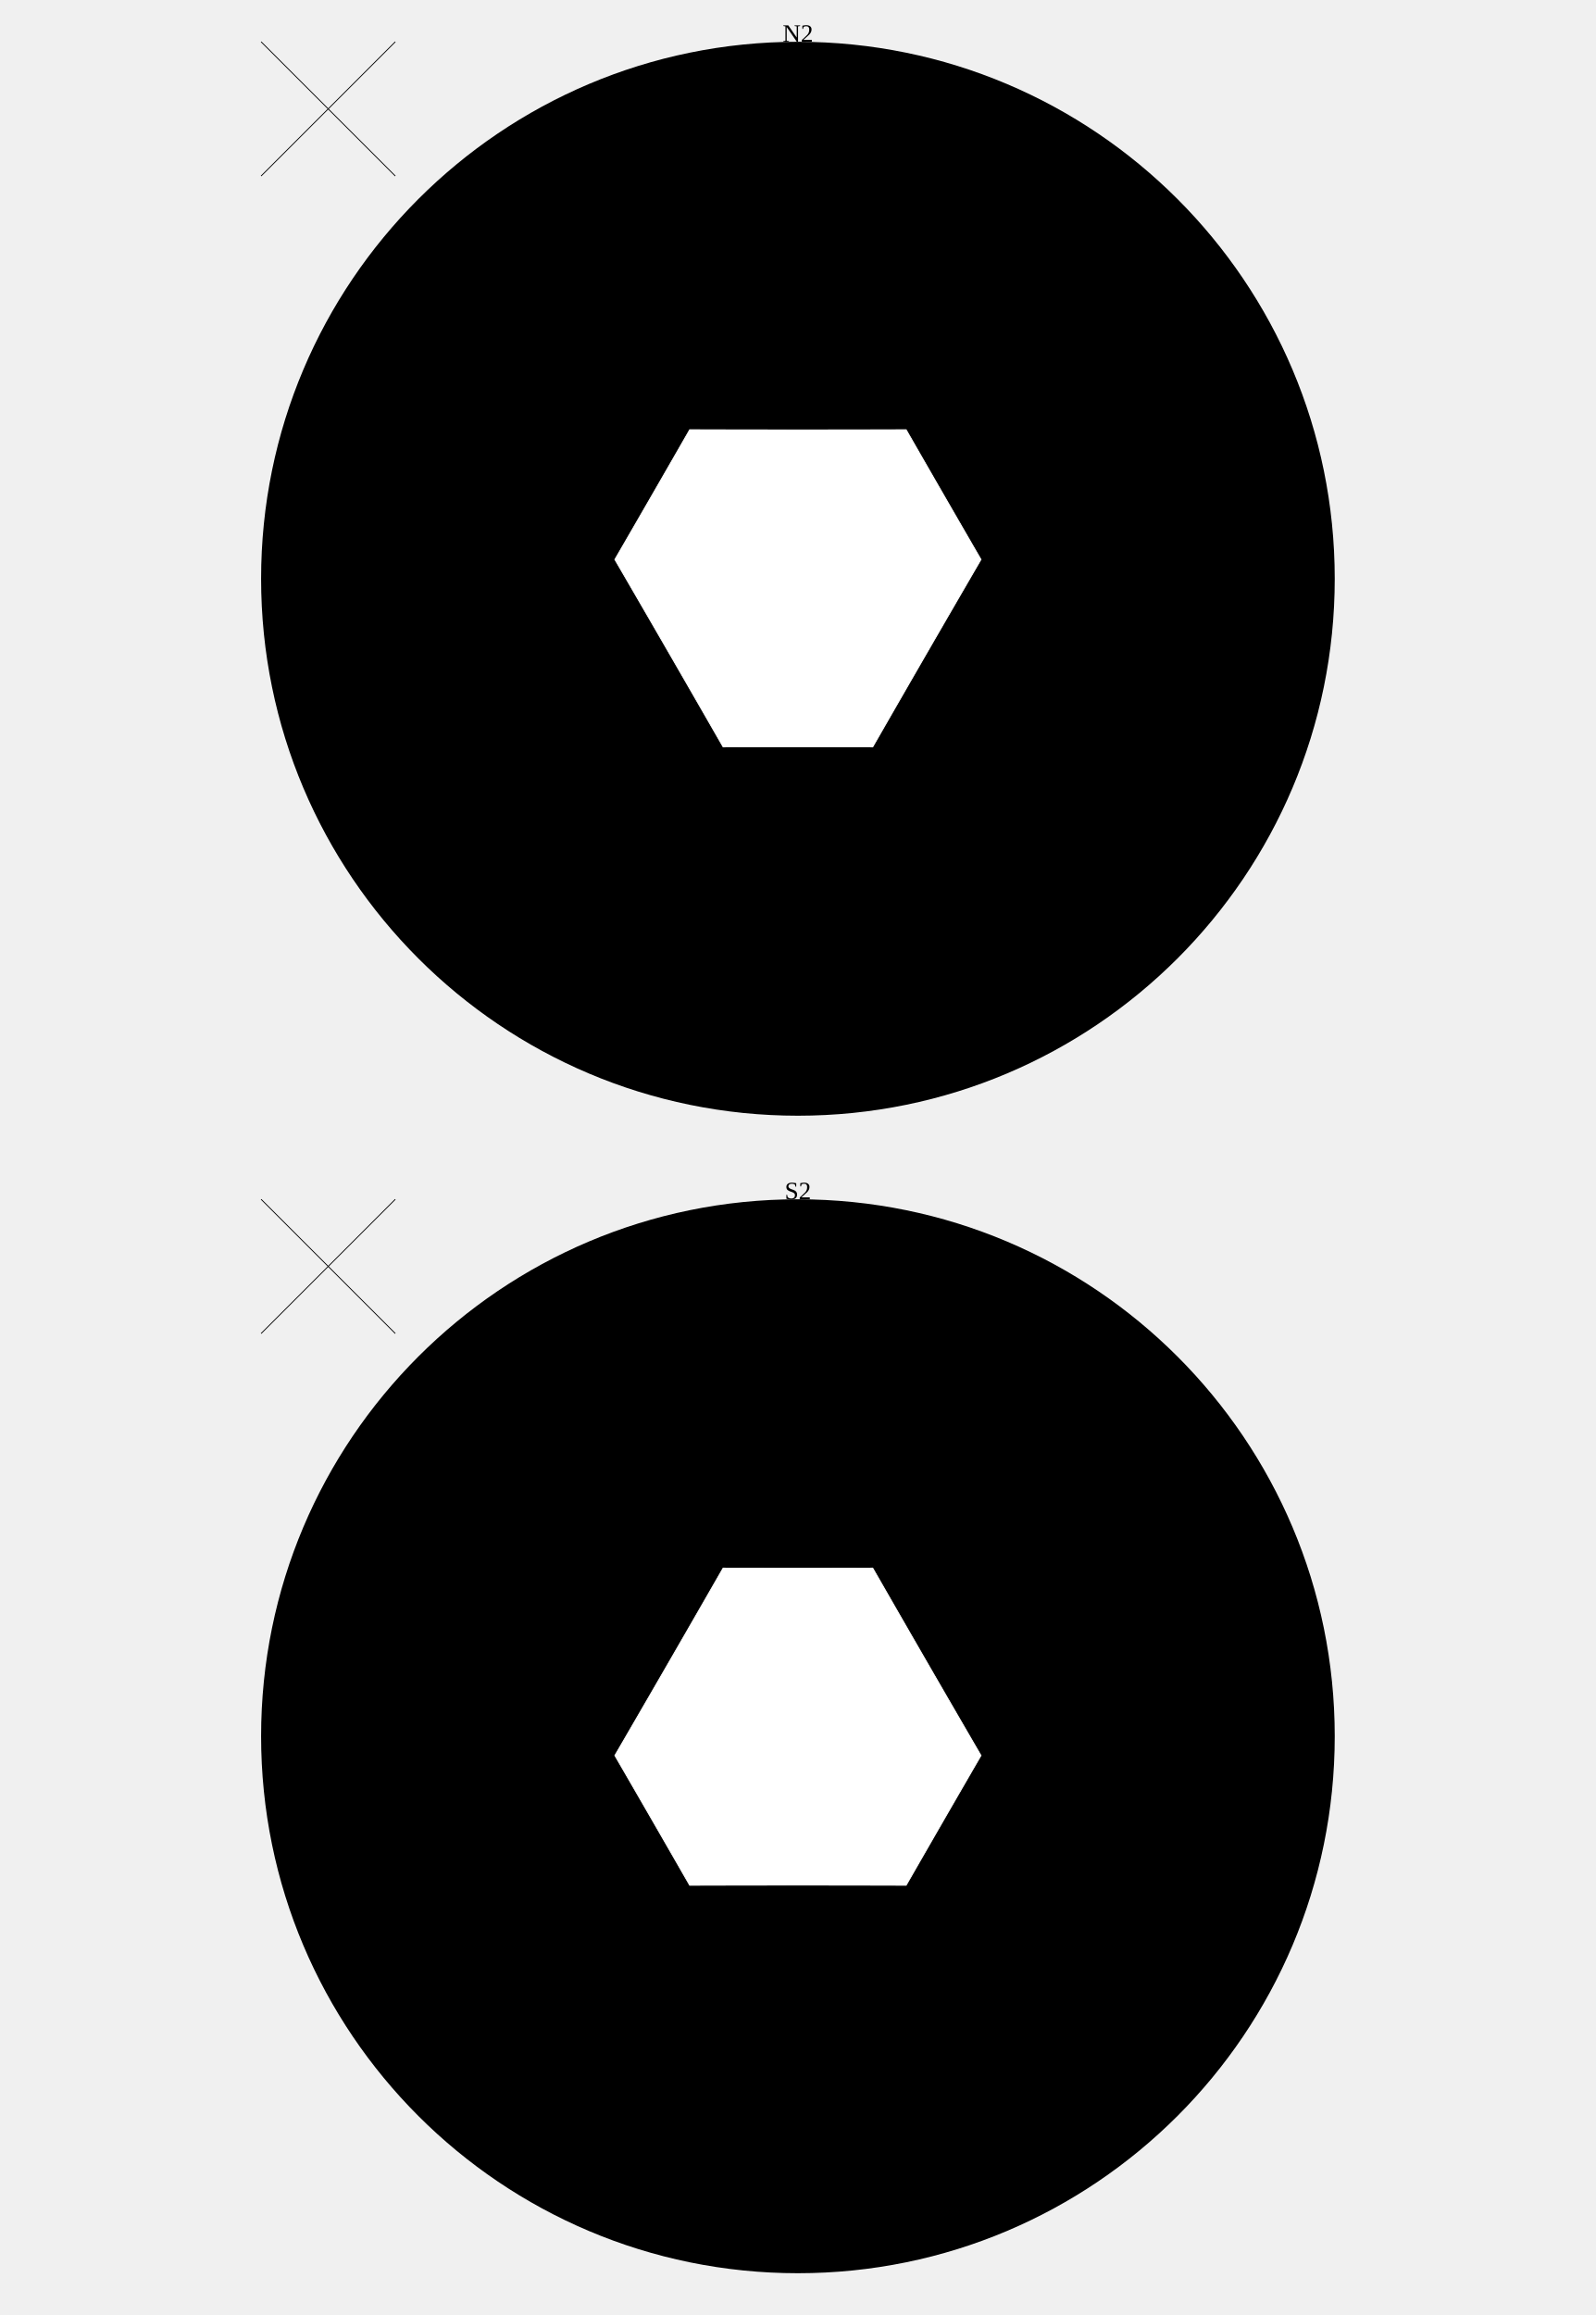
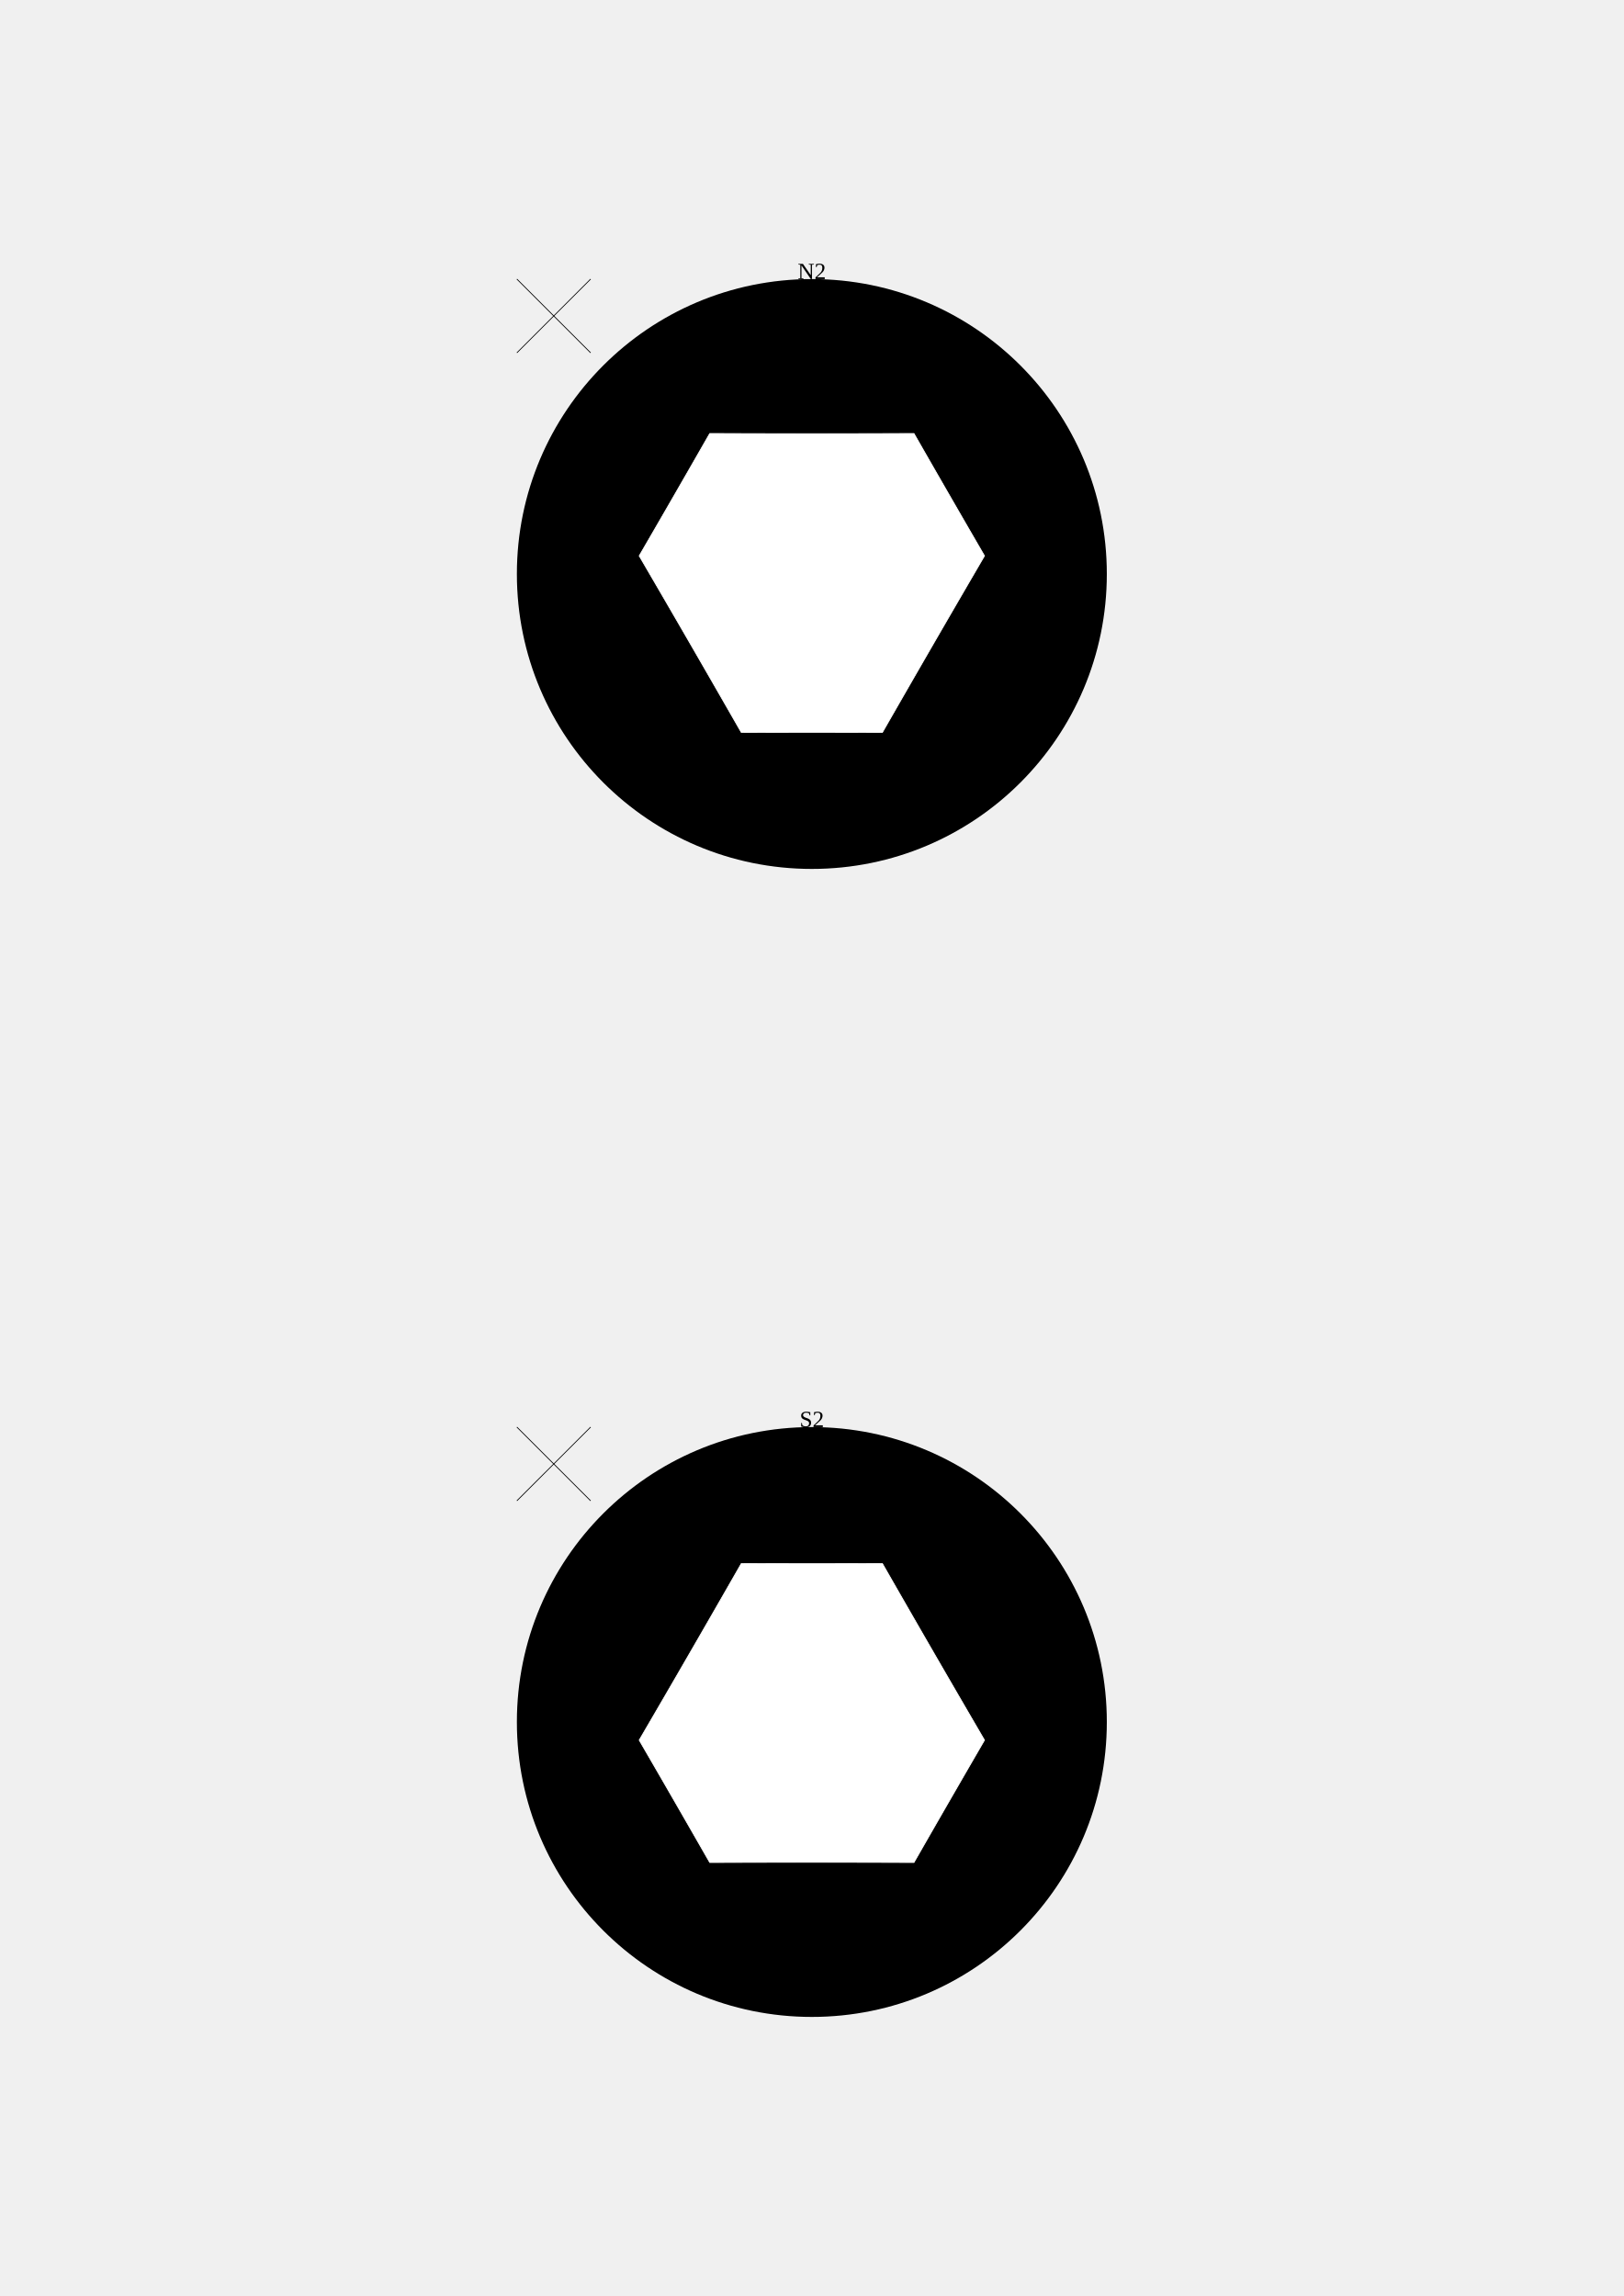
- <svg xmlns="http://www.w3.org/2000/svg" width="191.0mm" height="277.0mm" version="1.1">
-   <text x="95.5mm" y="5.0mm" text-anchor="middle" font-size="3mm" font-familiy="Verdana">N2</text>
-   <circle cx="95.5mm" cy="69.25mm" r="64.25mm" fill="black" stroke="none" stroke-width="0.1mm" />
-   <line x1="47.312mm" y1="21.062mm" x2="31.25mm" y2="5.0mm" stroke="black" stroke-width="0.1mm" />
-   <line x1="47.312mm" y1="5.0mm" x2="31.25mm" y2="21.062mm" stroke="black" stroke-width="0.1mm" />
-   <text x="95.5mm" y="143.5mm" text-anchor="middle" font-size="3mm" font-familiy="Verdana">S2</text>
-   <circle cx="95.5mm" cy="207.75mm" r="64.25mm" fill="black" stroke="none" stroke-width="0.1mm" />
-   <line x1="47.312mm" y1="159.562mm" x2="31.25mm" y2="143.5mm" stroke="black" stroke-width="0.1mm" />
-   <line x1="47.312mm" y1="143.5mm" x2="31.25mm" y2="159.562mm" stroke="black" stroke-width="0.1mm" />
-   <polygon data-plate="N2" points="438.708,261.732 437.162,264.394 435.673,266.958 434.235,269.435 432.841,271.837 431.488,274.171 430.168,276.446 428.879,278.67 427.616,280.85 426.376,282.992 425.154,285.103 423.948,287.187 422.753,289.251 421.568,291.3 420.39,293.34 419.214,295.374 418.039,297.408 416.861,299.448 415.677,301.498 414.486,303.563 413.282,305.649 412.064,307.761 410.829,309.904 409.571,312.086 408.289,314.313 406.977,316.591 405.632,318.929 404.248,321.334 402.82,323.815 401.344,326.384 399.811,329.051 398.216,331.829 396.549,334.732 394.802,337.776 391.666,337.769 388.618,337.763 385.647,337.757 382.743,337.752 379.898,337.748 377.102,337.745 374.347,337.742 371.627,337.739 368.933,337.738 366.26,337.736 363.599,337.736 360.945,337.735 358.291,337.736 355.63,337.736 352.956,337.738 350.263,337.739 347.542,337.742 344.788,337.745 341.992,337.748 339.146,337.752 336.243,337.757 333.272,337.763 330.224,337.769 327.088,337.776 325.341,334.732 323.674,331.829 322.078,329.051 320.546,326.384 319.069,323.815 317.642,321.334 316.258,318.929 314.913,316.591 313.601,314.313 312.318,312.086 311.061,309.904 309.825,307.761 308.607,305.649 307.404,303.563 306.212,301.498 305.029,299.448 303.851,297.408 302.676,295.374 301.5,293.34 300.321,291.3 299.136,289.251 297.942,287.187 296.736,285.103 295.514,282.992 294.273,280.85 293.01,278.67 291.721,276.446 290.402,274.171 289.048,271.837 287.655,269.435 286.217,266.958 284.728,264.394 283.181,261.732 281.57,258.96 279.886,256.064 278.119,253.027 279.693,250.313 281.222,247.675 282.712,245.103 284.167,242.59 285.594,240.126 286.994,237.704 288.374,235.319 289.736,232.962 291.084,230.628 292.422,228.311 293.753,226.006 295.08,223.705 296.407,221.405 297.737,219.098 299.073,216.779 300.418,214.443 301.776,212.084 303.151,209.695 304.546,207.269 305.966,204.8 307.414,202.28 308.895,199.701 310.414,197.055 311.976,194.332 315.49,194.343 318.841,194.352 322.048,194.36 325.126,194.368 328.092,194.374 330.958,194.38 333.735,194.385 336.434,194.39 339.065,194.393 341.637,194.397 344.157,194.4 346.633,194.402 349.073,194.404 351.483,194.406 353.869,194.407 356.237,194.408 358.594,194.409 360.945,194.409 363.296,194.409 365.653,194.408 368.021,194.407 370.407,194.406 372.817,194.404 375.256,194.402 377.733,194.4 380.253,194.397 382.825,194.393 385.456,194.39 388.155,194.385 390.932,194.38 393.798,194.374 396.763,194.368 399.842,194.36 403.049,194.352 406.4,194.343 409.914,194.332 411.476,197.055 412.995,199.701 414.476,202.28 415.924,204.8 417.343,207.269 418.739,209.695 420.113,212.084 421.472,214.443 422.817,216.779 424.153,219.098 425.483,221.405 426.81,223.705 428.137,226.006 429.468,228.311 430.806,230.628 432.154,232.962 433.516,235.319 434.895,237.704 436.296,240.126 437.722,242.59 439.178,245.103 440.668,247.675 442.197,250.313 443.771,253.027 442.004,256.064 440.319,258.96" fill="white" stroke="white" stroke-width="0.1mm" />
-   <polygon data-plate="S2" points="438.708,785.197 440.319,787.969 442.004,790.865 443.771,793.902 442.197,796.616 440.668,799.254 439.178,801.826 437.722,804.34 436.296,806.804 434.895,809.225 433.516,811.611 432.154,813.967 430.806,816.301 429.468,818.618 428.137,820.923 426.81,823.224 425.483,825.525 424.153,827.831 422.817,830.15 421.472,832.486 420.113,834.845 418.739,837.235 417.343,839.66 415.924,842.129 414.476,844.649 412.995,847.228 411.476,849.874 409.914,852.597 406.4,852.586 403.049,852.577 399.842,852.569 396.763,852.561 393.798,852.555 390.932,852.549 388.155,852.544 385.456,852.54 382.825,852.536 380.253,852.532 377.733,852.529 375.256,852.527 372.817,852.525 370.407,852.523 368.021,852.522 365.653,852.521 363.296,852.52 360.945,852.52 358.594,852.52 356.237,852.521 353.869,852.522 351.483,852.523 349.073,852.525 346.633,852.527 344.157,852.529 341.637,852.532 339.065,852.536 336.434,852.54 333.735,852.544 330.958,852.549 328.092,852.555 325.126,852.561 322.048,852.569 318.841,852.577 315.49,852.586 311.976,852.597 310.414,849.874 308.895,847.228 307.414,844.649 305.966,842.129 304.546,839.66 303.151,837.235 301.776,834.845 300.418,832.486 299.073,830.15 297.737,827.831 296.407,825.525 295.08,823.224 293.753,820.923 292.422,818.618 291.084,816.301 289.736,813.967 288.374,811.611 286.994,809.225 285.594,806.804 284.167,804.34 282.712,801.826 281.222,799.254 279.693,796.616 278.119,793.902 279.886,790.865 281.57,787.969 283.181,785.197 284.728,782.535 286.217,779.971 287.655,777.494 289.048,775.092 290.402,772.758 291.721,770.483 293.01,768.259 294.273,766.079 295.514,763.937 296.736,761.827 297.942,759.742 299.136,757.678 300.321,755.629 301.5,753.59 302.676,751.555 303.851,749.521 305.029,747.481 306.212,745.431 307.404,743.366 308.607,741.28 309.825,739.169 311.061,737.025 312.318,734.843 313.601,732.616 314.913,730.338 316.258,728.001 317.642,725.596 319.069,723.114 320.546,720.545 322.078,717.878 323.674,715.1 325.341,712.197 327.088,709.153 330.224,709.16 333.272,709.166 336.243,709.172 339.146,709.177 341.992,709.181 344.788,709.184 347.542,709.187 350.263,709.19 352.956,709.191 355.63,709.193 358.291,709.194 360.945,709.194 363.599,709.194 366.26,709.193 368.933,709.191 371.627,709.19 374.347,709.187 377.102,709.184 379.898,709.181 382.743,709.177 385.647,709.172 388.618,709.166 391.666,709.16 394.802,709.153 396.549,712.197 398.216,715.1 399.811,717.878 401.344,720.545 402.82,723.114 404.248,725.596 405.632,728.001 406.977,730.338 408.289,732.616 409.571,734.843 410.829,737.025 412.064,739.169 413.282,741.28 414.486,743.366 415.677,745.431 416.861,747.481 418.039,749.521 419.214,751.555 420.39,753.59 421.568,755.629 422.753,757.678 423.948,759.742 425.154,761.827 426.376,763.937 427.616,766.079 428.879,768.259 430.168,770.483 431.488,772.758 432.841,775.092 434.235,777.494 435.673,779.971 437.162,782.535" fill="white" stroke="white" stroke-width="0.1mm" />
+ <svg xmlns="http://www.w3.org/2000/svg" width="210.0mm" height="297.0mm" version="1.1">
+   <text x="105.0mm" y="36.1mm" text-anchor="middle" font-size="3mm" font-familiy="Verdana">N2</text>
+   <circle cx="105.0mm" cy="74.25mm" r="38.15mm" fill="black" stroke="none" stroke-width="0.1mm" />
+   <line x1="76.388mm" y1="45.638mm" x2="66.85mm" y2="36.1mm" stroke="black" stroke-width="0.1mm" />
+   <line x1="76.388mm" y1="36.1mm" x2="66.85mm" y2="45.638mm" stroke="black" stroke-width="0.1mm" />
+   <text x="105.0mm" y="184.6mm" text-anchor="middle" font-size="3mm" font-familiy="Verdana">S2</text>
+   <circle cx="105.0mm" cy="222.75mm" r="38.15mm" fill="black" stroke="none" stroke-width="0.1mm" />
+   <line x1="76.388mm" y1="194.137mm" x2="66.85mm" y2="184.6mm" stroke="black" stroke-width="0.1mm" />
+   <line x1="76.388mm" y1="184.6mm" x2="66.85mm" y2="194.137mm" stroke="black" stroke-width="0.1mm" />
+   <polygon data-plate="N2" points="476.08,280.63 474.5,283.341 472.979,285.953 471.51,288.477 470.088,290.923 468.706,293.3 467.36,295.617 466.045,297.882 464.756,300.102 463.491,302.283 462.246,304.432 461.016,306.554 459.798,308.656 458.591,310.743 457.389,312.819 456.191,314.891 454.994,316.962 453.794,319.039 452.589,321.126 451.375,323.23 450.15,325.354 448.91,327.505 447.652,329.688 446.372,331.911 445.066,334.179 443.731,336.5 442.362,338.882 440.953,341.332 439.501,343.862 437.998,346.48 436.439,349.199 434.815,352.031 433.119,354.992 431.341,358.097 428.145,358.087 425.039,358.078 422.012,358.069 419.054,358.062 416.155,358.056 413.307,358.051 410.501,358.047 407.73,358.044 404.987,358.041 402.263,358.039 399.554,358.038 396.85,358.038 394.147,358.038 391.437,358.039 388.714,358.041 385.971,358.044 383.2,358.047 380.394,358.051 377.546,358.056 374.647,358.062 371.689,358.069 368.662,358.078 365.556,358.087 362.36,358.097 360.582,354.992 358.886,352.031 357.262,349.199 355.703,346.48 354.2,343.862 352.747,341.332 351.339,338.882 349.97,336.5 348.635,334.179 347.329,331.911 346.049,329.688 344.791,327.505 343.551,325.354 342.325,323.23 341.112,321.126 339.906,319.039 338.707,316.962 337.509,314.891 336.311,312.819 335.11,310.743 333.902,308.656 332.685,306.554 331.455,304.432 330.209,302.283 328.944,300.102 327.656,297.882 326.341,295.617 324.995,293.3 323.613,290.923 322.191,288.477 320.722,285.953 319.201,283.341 317.621,280.63 315.974,277.806 314.253,274.854 312.445,271.759 314.052,268.993 315.612,266.305 317.132,263.685 318.616,261.124 320.07,258.614 321.498,256.147 322.905,253.716 324.293,251.315 325.667,248.937 327.03,246.576 328.385,244.226 329.737,241.882 331.088,239.537 332.443,237.186 333.803,234.823 335.172,232.442 336.555,230.036 337.955,227.6 339.375,225.126 340.819,222.608 342.293,220.038 343.8,217.407 345.346,214.707 346.936,211.928 350.521,211.943 353.939,211.957 357.209,211.969 360.348,211.98 363.372,211.989 366.293,211.997 369.124,212.005 371.875,212.011 374.557,212.017 377.177,212.022 379.746,212.026 382.269,212.03 384.755,212.033 387.21,212.035 389.641,212.037 392.054,212.038 394.455,212.039 396.85,212.039 399.246,212.039 401.647,212.038 404.06,212.037 406.491,212.035 408.946,212.033 411.432,212.03 413.955,212.026 416.523,212.022 419.144,212.017 421.826,212.011 424.577,212.005 427.408,211.997 430.329,211.989 433.352,211.98 436.492,211.969 439.762,211.957 443.18,211.943 446.765,211.928 448.355,214.707 449.901,217.407 451.408,220.038 452.881,222.608 454.326,225.126 455.746,227.6 457.146,230.036 458.528,232.442 459.898,234.823 461.258,237.186 462.612,239.537 463.964,241.882 465.315,244.226 466.671,246.576 468.034,248.937 469.408,251.315 470.796,253.716 472.202,256.147 473.63,258.614 475.085,261.124 476.569,263.685 478.089,266.305 479.649,268.993 481.255,271.759 479.448,274.854 477.726,277.806" fill="white" stroke="white" stroke-width="0.1mm" />
+   <polygon data-plate="S2" points="476.08,841.89 477.726,844.714 479.448,847.666 481.255,850.761 479.649,853.526 478.089,856.214 476.569,858.835 475.085,861.396 473.63,863.906 472.202,866.373 470.796,868.804 469.408,871.205 468.034,873.583 466.671,875.944 465.315,878.293 463.964,880.638 462.612,882.982 461.258,885.333 459.898,887.697 458.528,890.078 457.146,892.483 455.746,894.92 454.326,897.393 452.881,899.912 451.408,902.482 449.901,905.113 448.355,907.813 446.765,910.591 443.18,910.576 439.762,910.563 436.492,910.551 433.352,910.54 430.329,910.531 427.408,910.522 424.577,910.515 421.826,910.508 419.144,910.503 416.523,910.498 413.955,910.493 411.432,910.49 408.946,910.487 406.491,910.484 404.06,910.483 401.647,910.481 399.246,910.481 396.85,910.48 394.455,910.481 392.054,910.481 389.641,910.483 387.21,910.484 384.755,910.487 382.269,910.49 379.746,910.493 377.177,910.498 374.557,910.503 371.875,910.508 369.124,910.515 366.293,910.522 363.372,910.531 360.348,910.54 357.209,910.551 353.939,910.563 350.521,910.576 346.936,910.591 345.346,907.813 343.8,905.113 342.293,902.482 340.819,899.912 339.375,897.393 337.955,894.92 336.555,892.483 335.172,890.078 333.803,887.697 332.443,885.333 331.088,882.982 329.737,880.638 328.385,878.293 327.03,875.944 325.667,873.583 324.293,871.205 322.905,868.804 321.498,866.373 320.07,863.906 318.616,861.396 317.132,858.835 315.612,856.214 314.052,853.526 312.445,850.761 314.253,847.666 315.974,844.714 317.621,841.89 319.201,839.178 320.722,836.566 322.191,834.043 323.613,831.597 324.995,829.22 326.341,826.903 327.656,824.638 328.944,822.418 330.209,820.237 331.455,818.088 332.685,815.965 333.902,813.864 335.11,811.777 336.311,809.701 337.509,807.629 338.707,805.558 339.906,803.481 341.112,801.393 342.325,799.29 343.551,797.166 344.791,795.015 346.049,792.831 347.329,790.609 348.635,788.341 349.97,786.02 351.339,783.638 352.747,781.187 354.2,778.658 355.703,776.04 357.262,773.321 358.886,770.489 360.582,767.528 362.36,764.422 365.556,764.433 368.662,764.442 371.689,764.45 374.647,764.457 377.546,764.463 380.394,764.468 383.2,764.473 385.971,764.476 388.714,764.479 391.437,764.481 394.147,764.482 396.85,764.482 399.554,764.482 402.263,764.481 404.987,764.479 407.73,764.476 410.501,764.473 413.307,764.468 416.155,764.463 419.054,764.457 422.012,764.45 425.039,764.442 428.145,764.433 431.341,764.422 433.119,767.528 434.815,770.489 436.439,773.321 437.998,776.04 439.501,778.658 440.953,781.187 442.362,783.638 443.731,786.02 445.066,788.341 446.372,790.609 447.652,792.831 448.91,795.015 450.15,797.166 451.375,799.29 452.589,801.393 453.794,803.481 454.994,805.558 456.191,807.629 457.389,809.701 458.591,811.777 459.798,813.864 461.016,815.965 462.246,818.088 463.491,820.237 464.756,822.418 466.045,824.638 467.36,826.903 468.706,829.22 470.088,831.597 471.51,834.043 472.979,836.566 474.5,839.178" fill="white" stroke="white" stroke-width="0.1mm" />
</svg>
